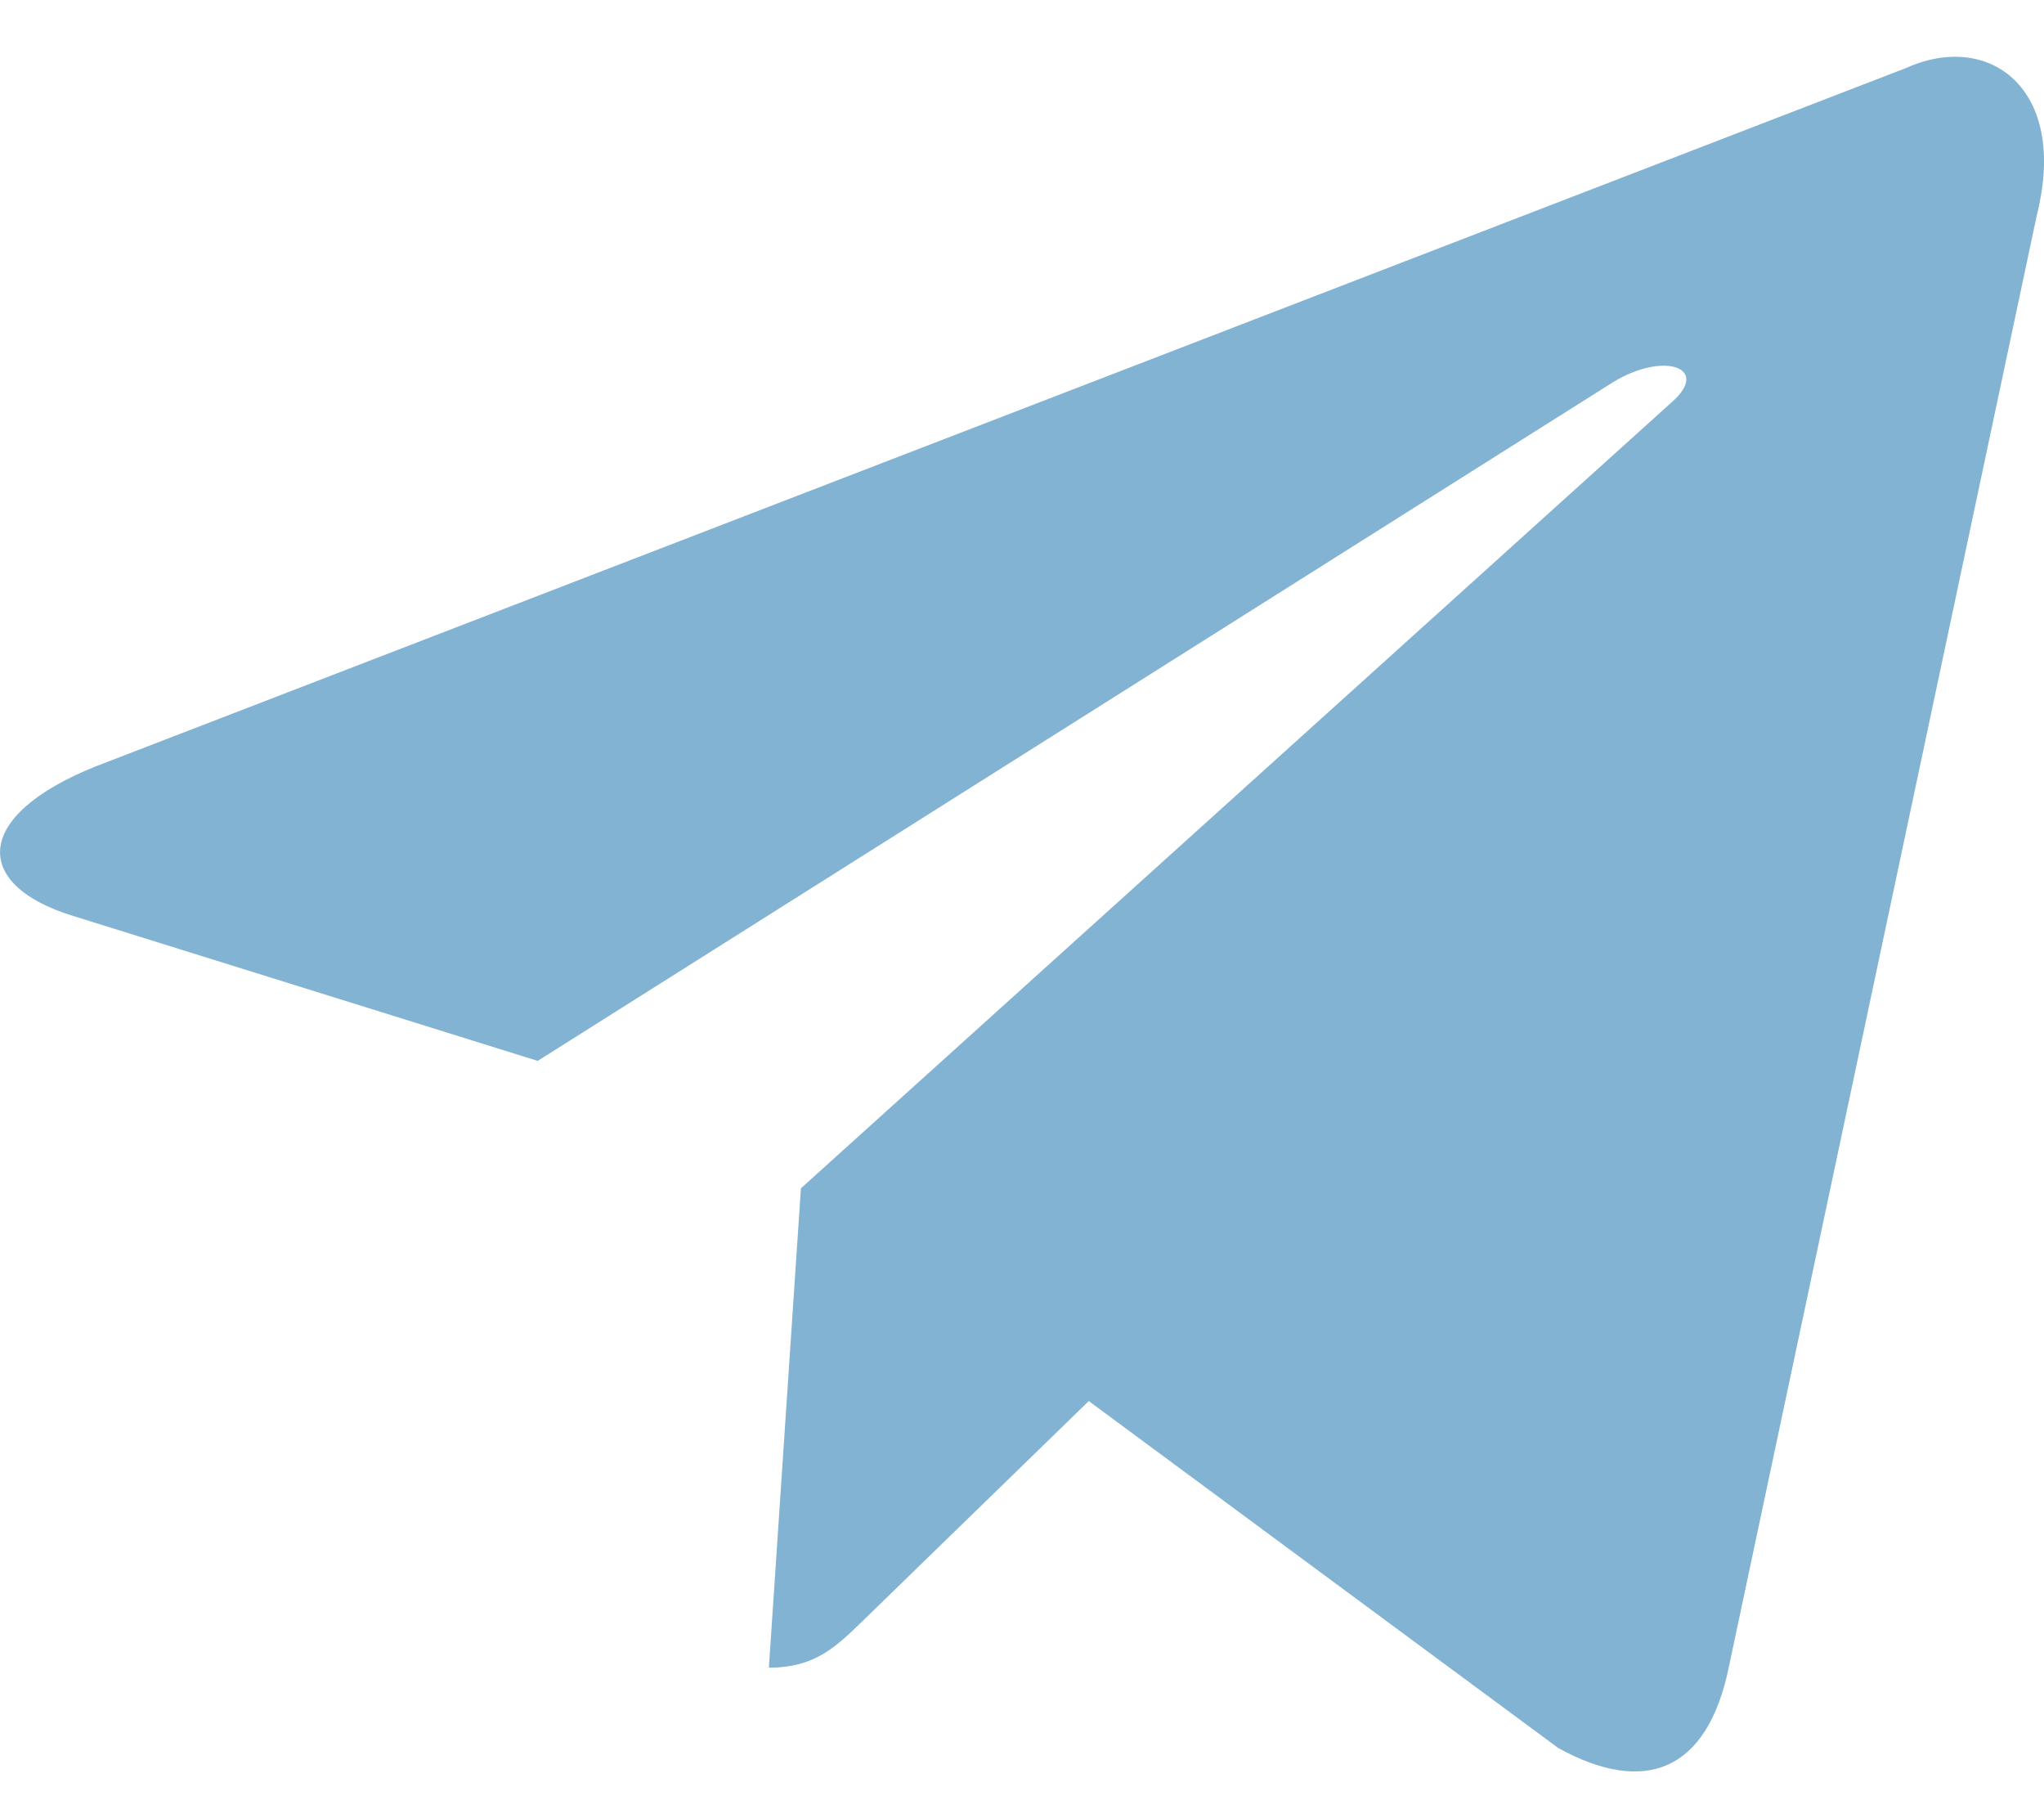
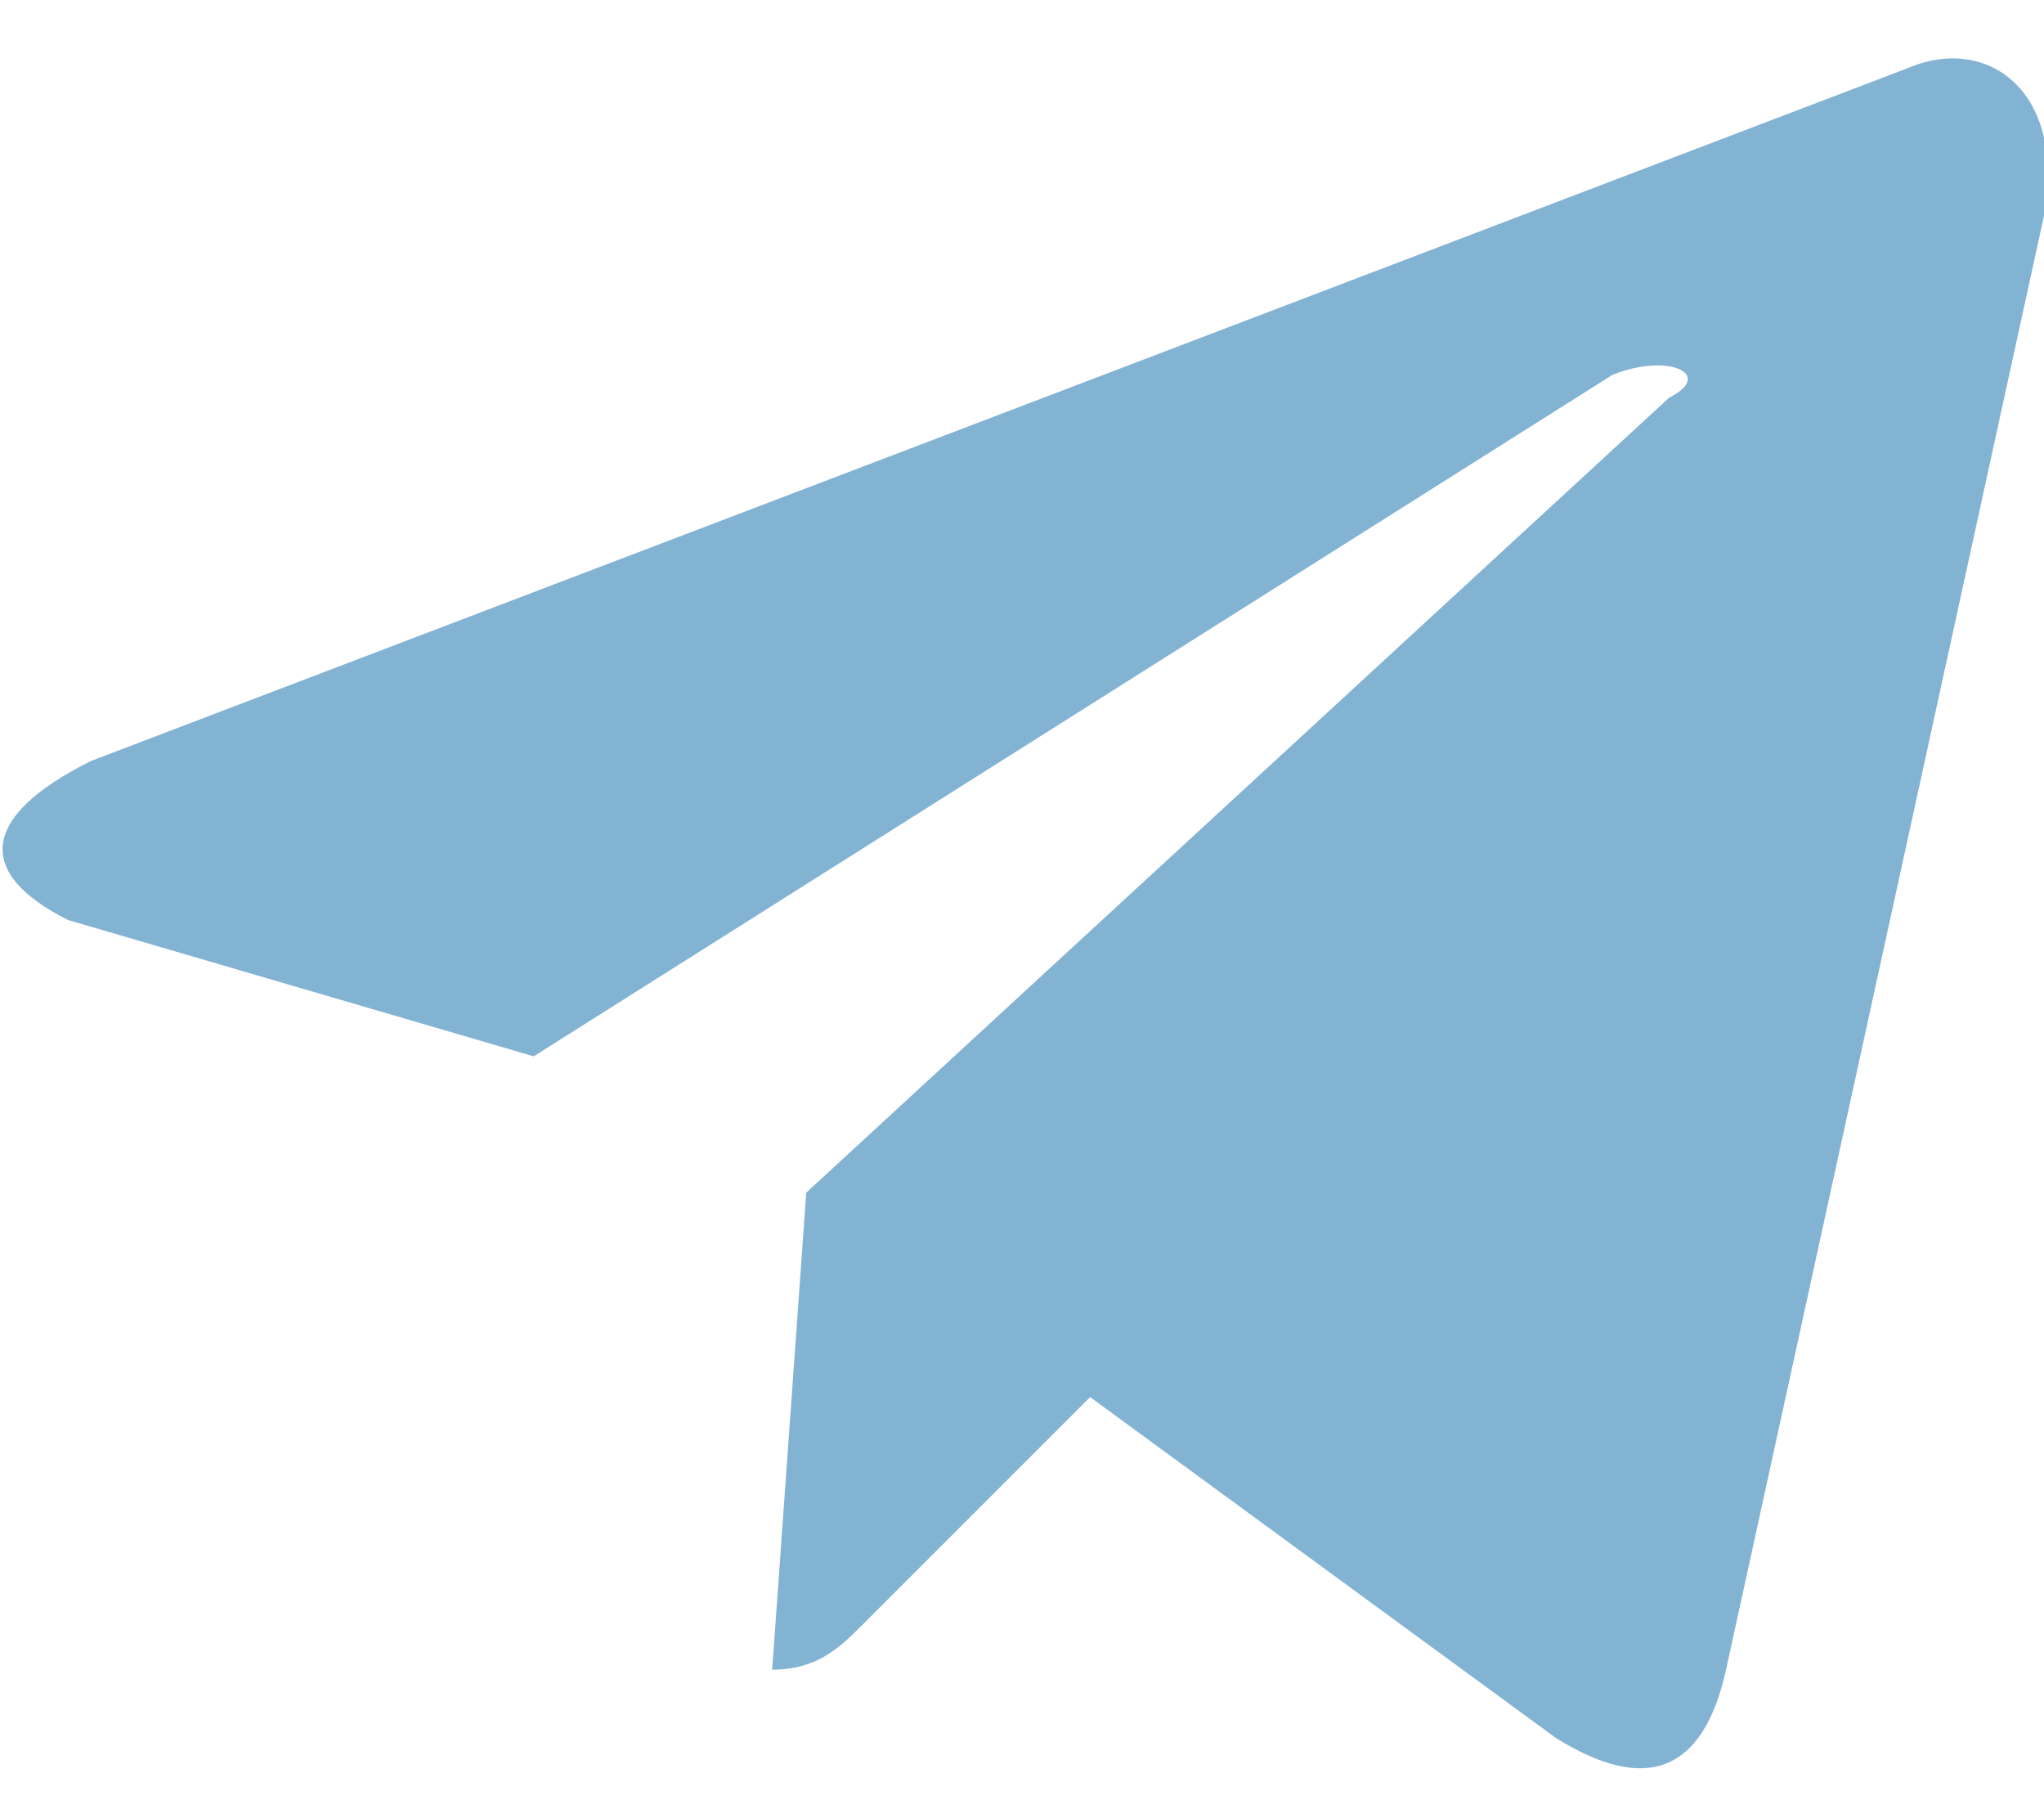
- <svg xmlns="http://www.w3.org/2000/svg" width="18" height="16" viewBox="0 0 18 16" fill="none">
-   <path d="M16.785 0.599L0.841 6.748C-0.247 7.185 -0.241 7.792 0.641 8.063L4.735 9.34L14.206 3.364C14.654 3.091 15.063 3.238 14.727 3.536L7.053 10.462H7.052L7.053 10.463L6.771 14.682C7.185 14.682 7.367 14.492 7.599 14.269L9.588 12.335L13.723 15.39C14.486 15.81 15.034 15.594 15.223 14.684L17.938 1.889C18.216 0.775 17.513 0.27 16.785 0.599Z" fill="#83B3D3" />
+ <svg xmlns="http://www.w3.org/2000/svg" width="18" height="16" fill="none">
+   <path d="M16.8.6.8 6.7c-1 .5-1 1-.2 1.4l4.1 1.2 9.5-6c.5-.2.9 0 .5.2l-7.6 7-.3 4.2c.4 0 .6-.2.8-.4l2-2 4.1 3c.8.5 1.3.3 1.5-.6L18 1.9C18.2.8 17.5.3 16.8.6Z" fill="#83B3D3" />
</svg>
